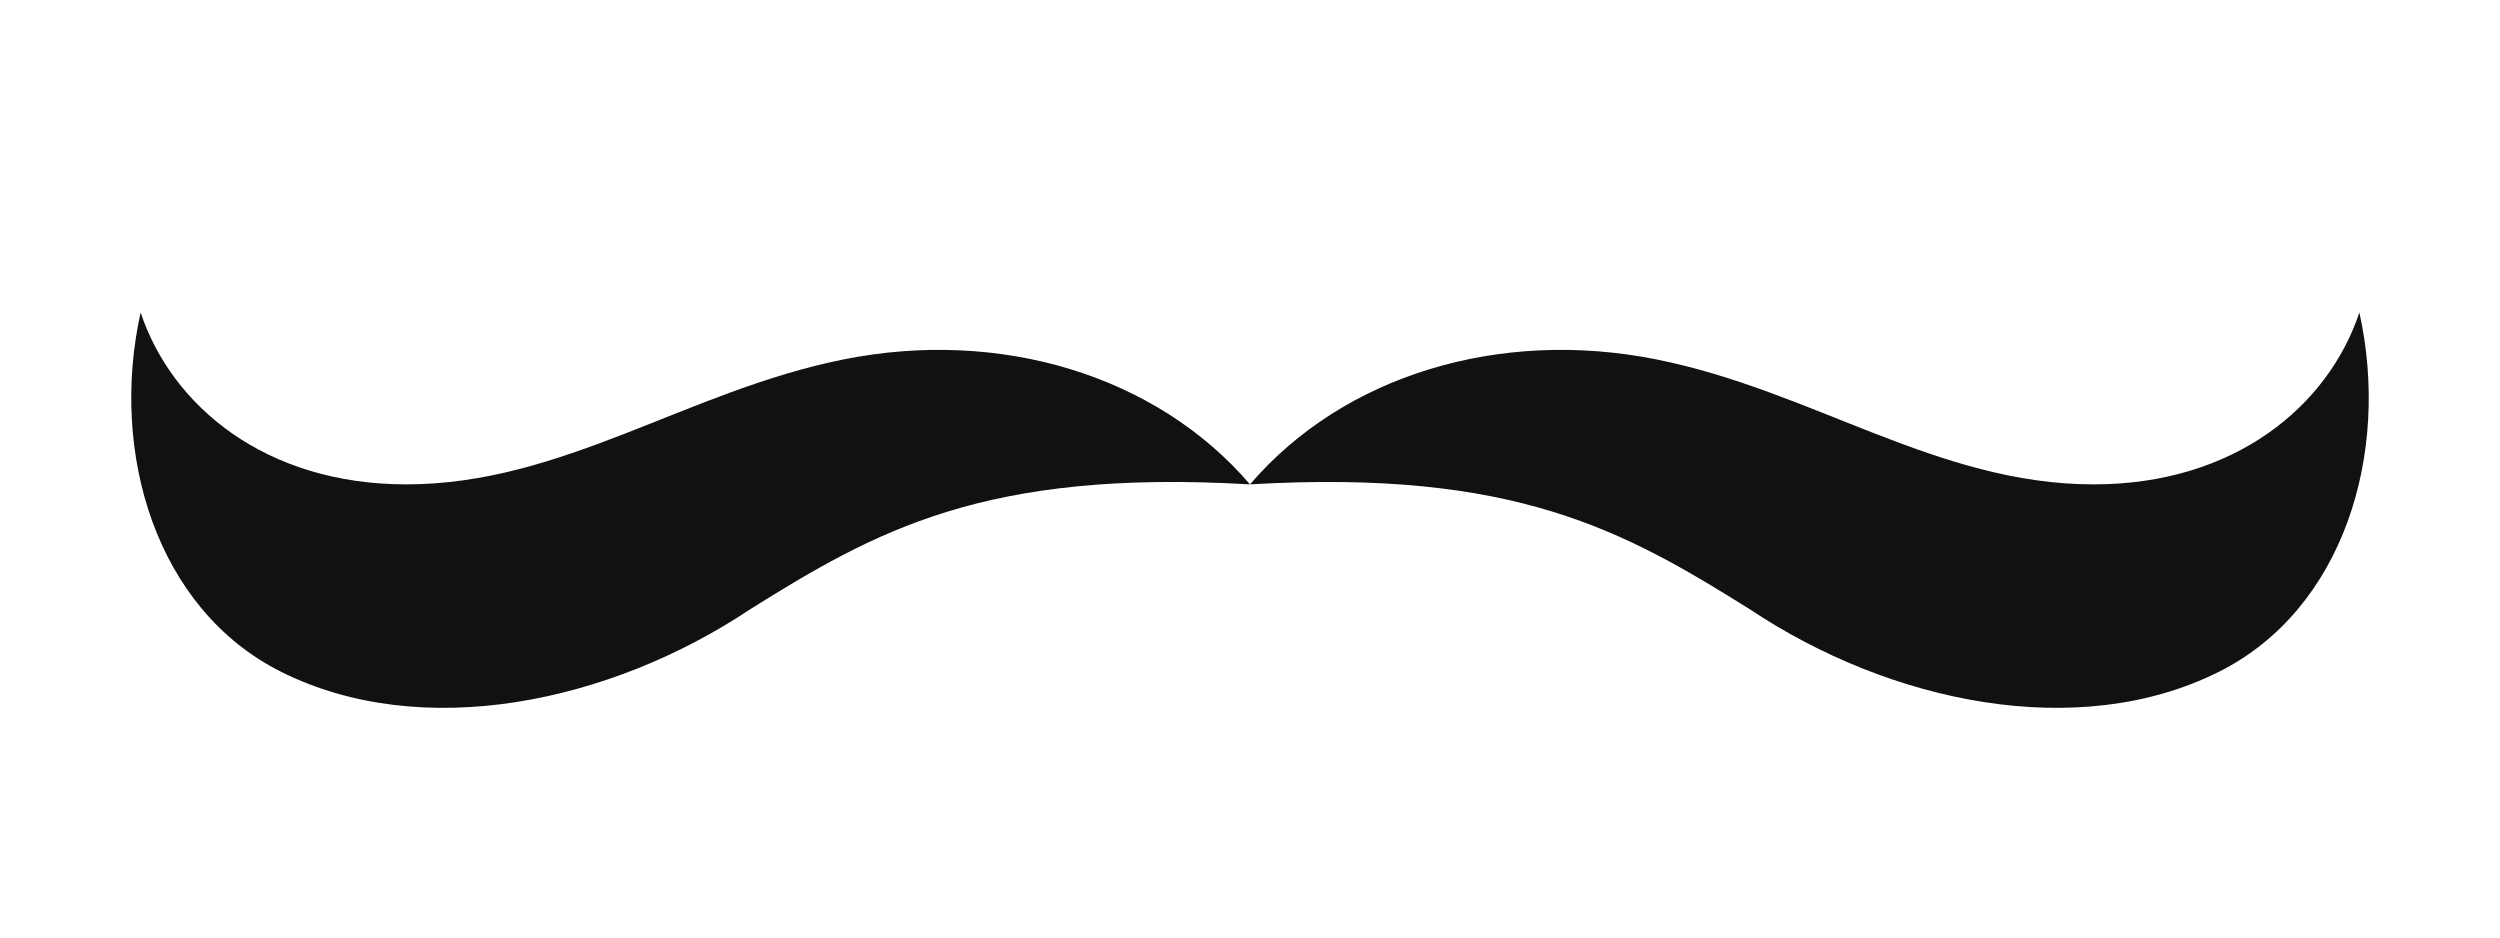
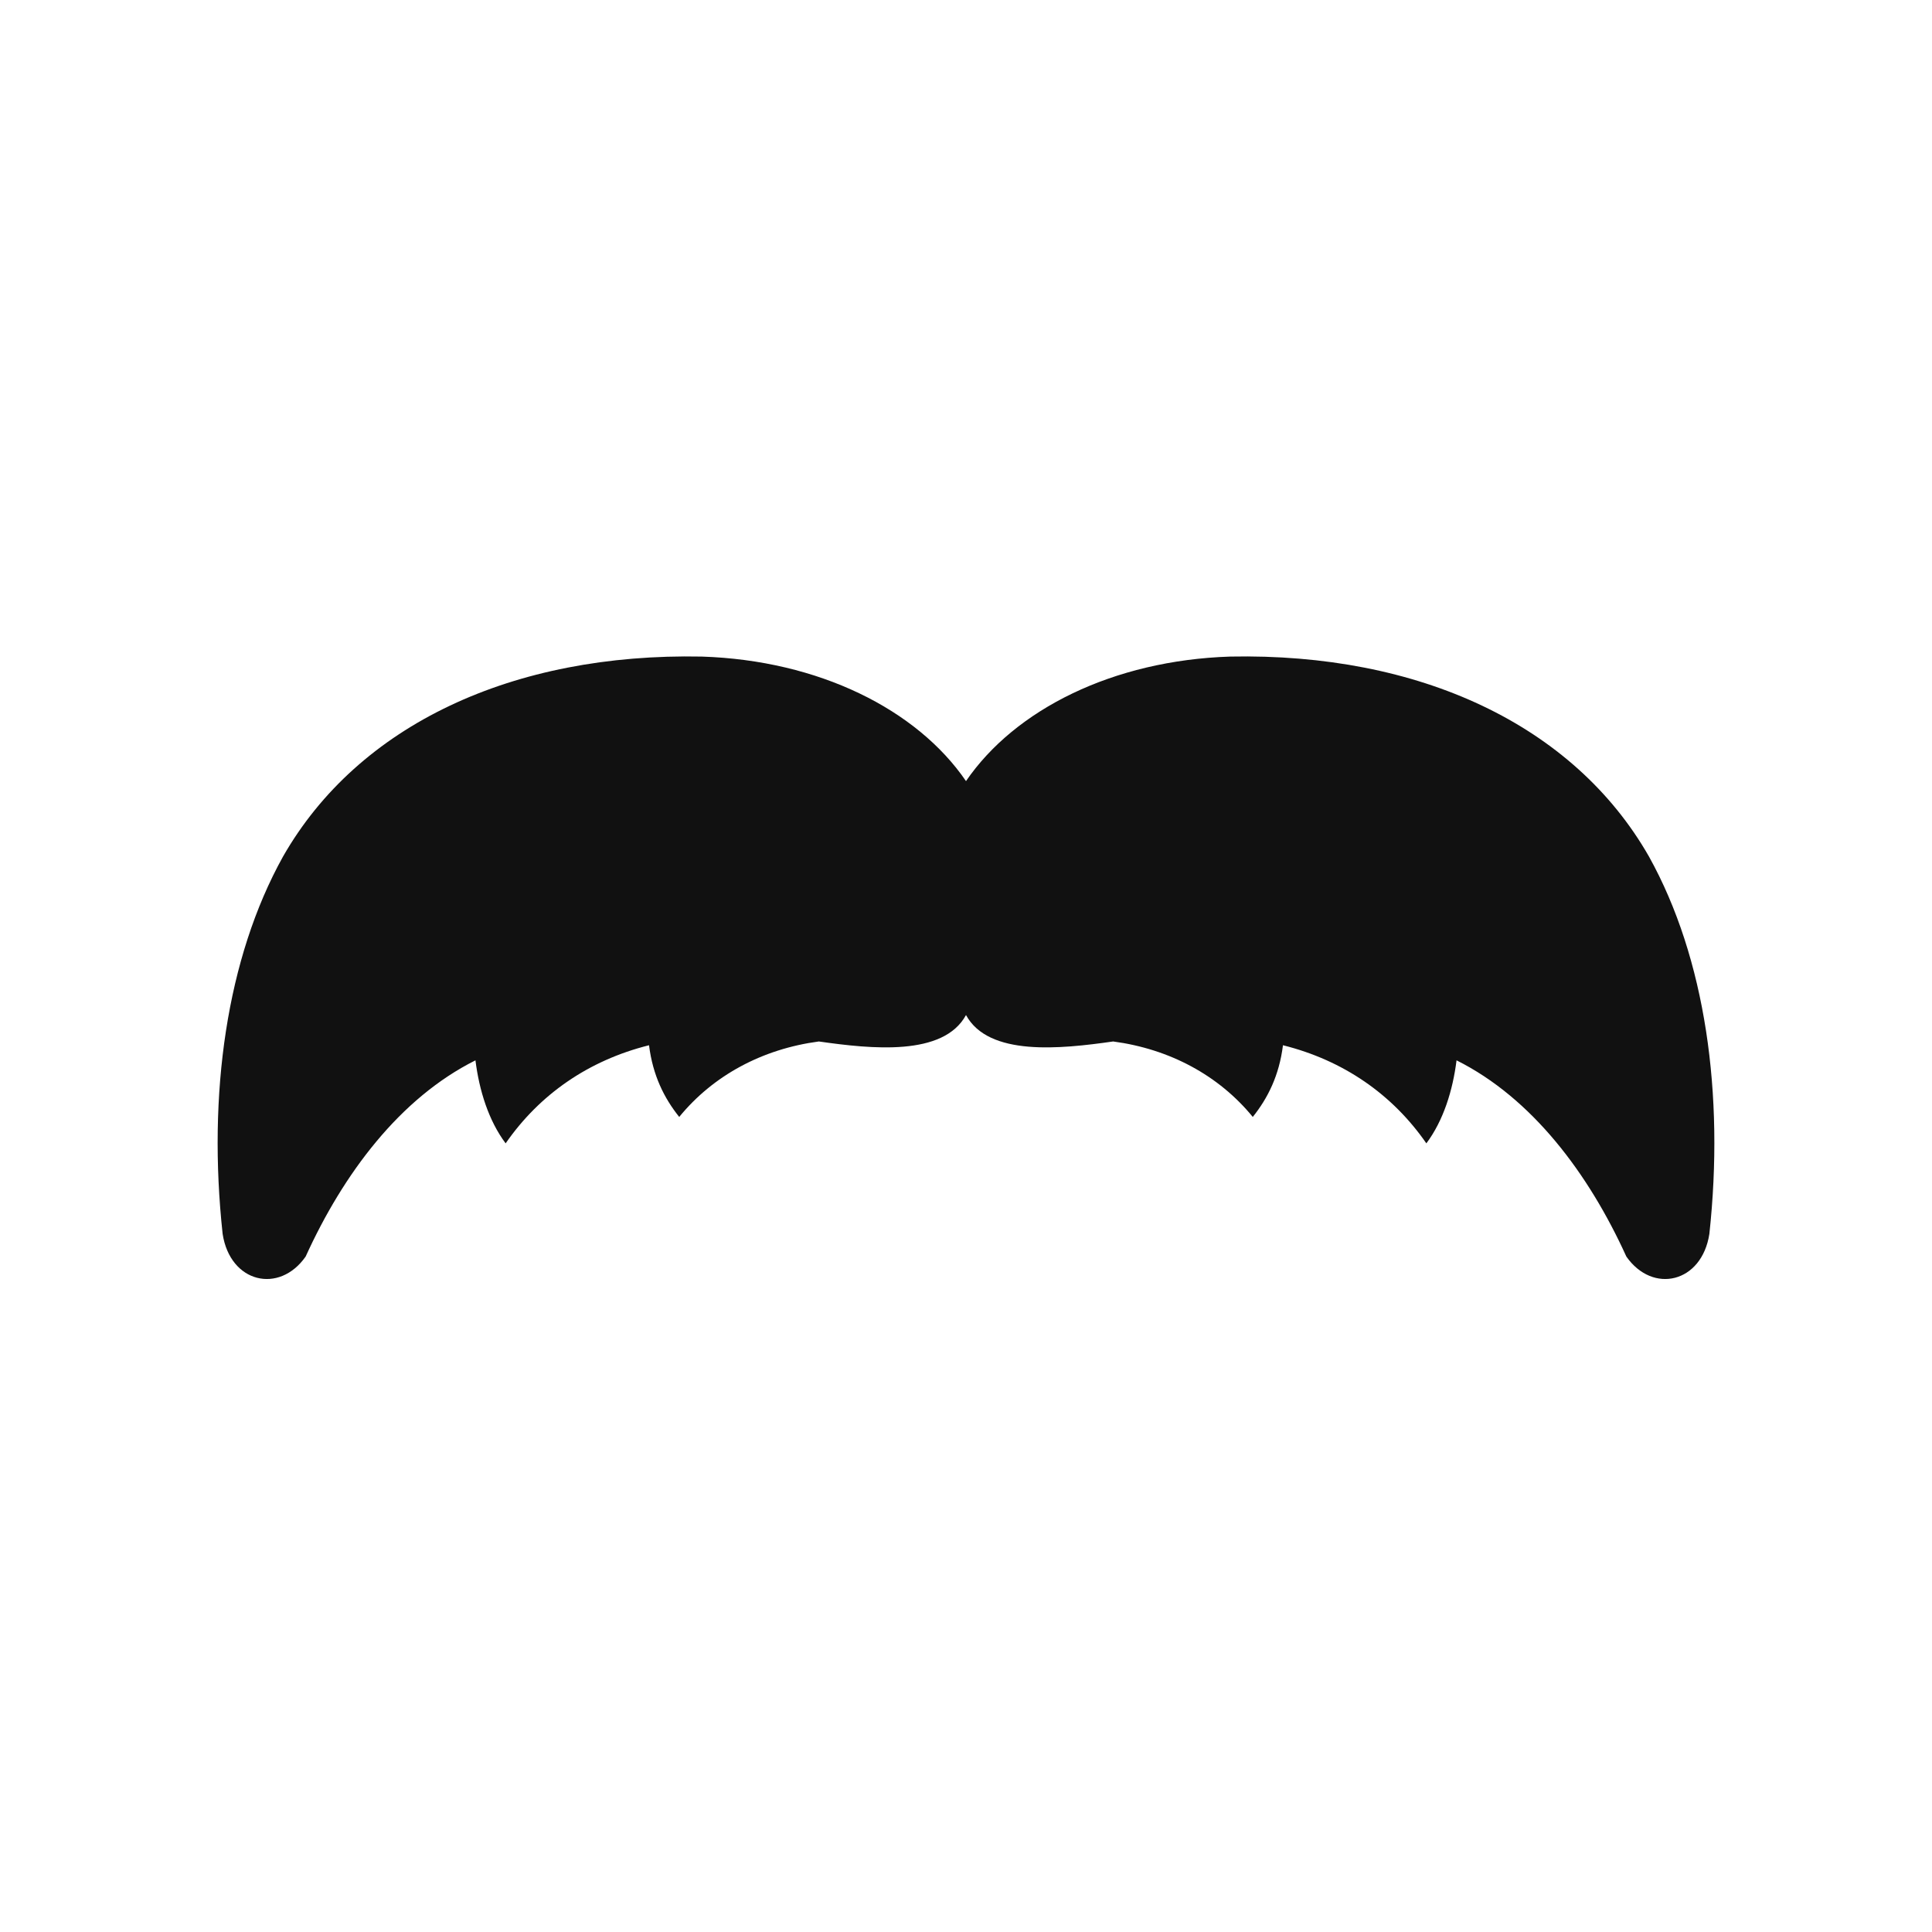
- <svg xmlns="http://www.w3.org/2000/svg" viewBox="0 0 320 120" width="320" height="120" role="img" aria-label="Mustache">
-   <path fill="#111" d="M160 62        C148 48, 128 42, 108 46        C88 50, 72 62, 52 62        C34 62, 22 52, 18 40        C14 58, 20 78, 36 86        C54 95, 78 90, 96 78        C112 68, 126 60, 160 62        Z        M160 62        C172 48, 192 42, 212 46        C232 50, 248 62, 268 62        C286 62, 298 52, 302 40        C306 58, 300 78, 284 86        C266 95, 242 90, 224 78        C208 68, 194 60, 160 62        Z" />
+ <svg xmlns="http://www.w3.org/2000/svg" viewBox="0 0 1024 1024" width="1024" height="1024" role="img" aria-label="Moustache">
+   <path fill="#111" d="M512,414        C538,376 590,350 652,348        C752,346 834,384 874,454        C904,508 914,580 906,654        C902,680 876,686 862,666        C842,622 812,582 772,562        C770,578 765,594 756,606        C738,580 712,562 680,554        C678,570 672,582 664,592        C646,570 620,556 590,552        C562,556 524,560 512,538        C500,560 462,556 434,552        C404,556 378,570 360,592        C352,582 346,570 344,554        C312,562 286,580 268,606        C259,594 254,578 252,562        C212,582 182,622 162,666        C148,686 122,680 118,654        C110,580 120,508 150,454        C190,384 272,346 372,348        C434,350 486,376 512,414        Z" />
</svg>
